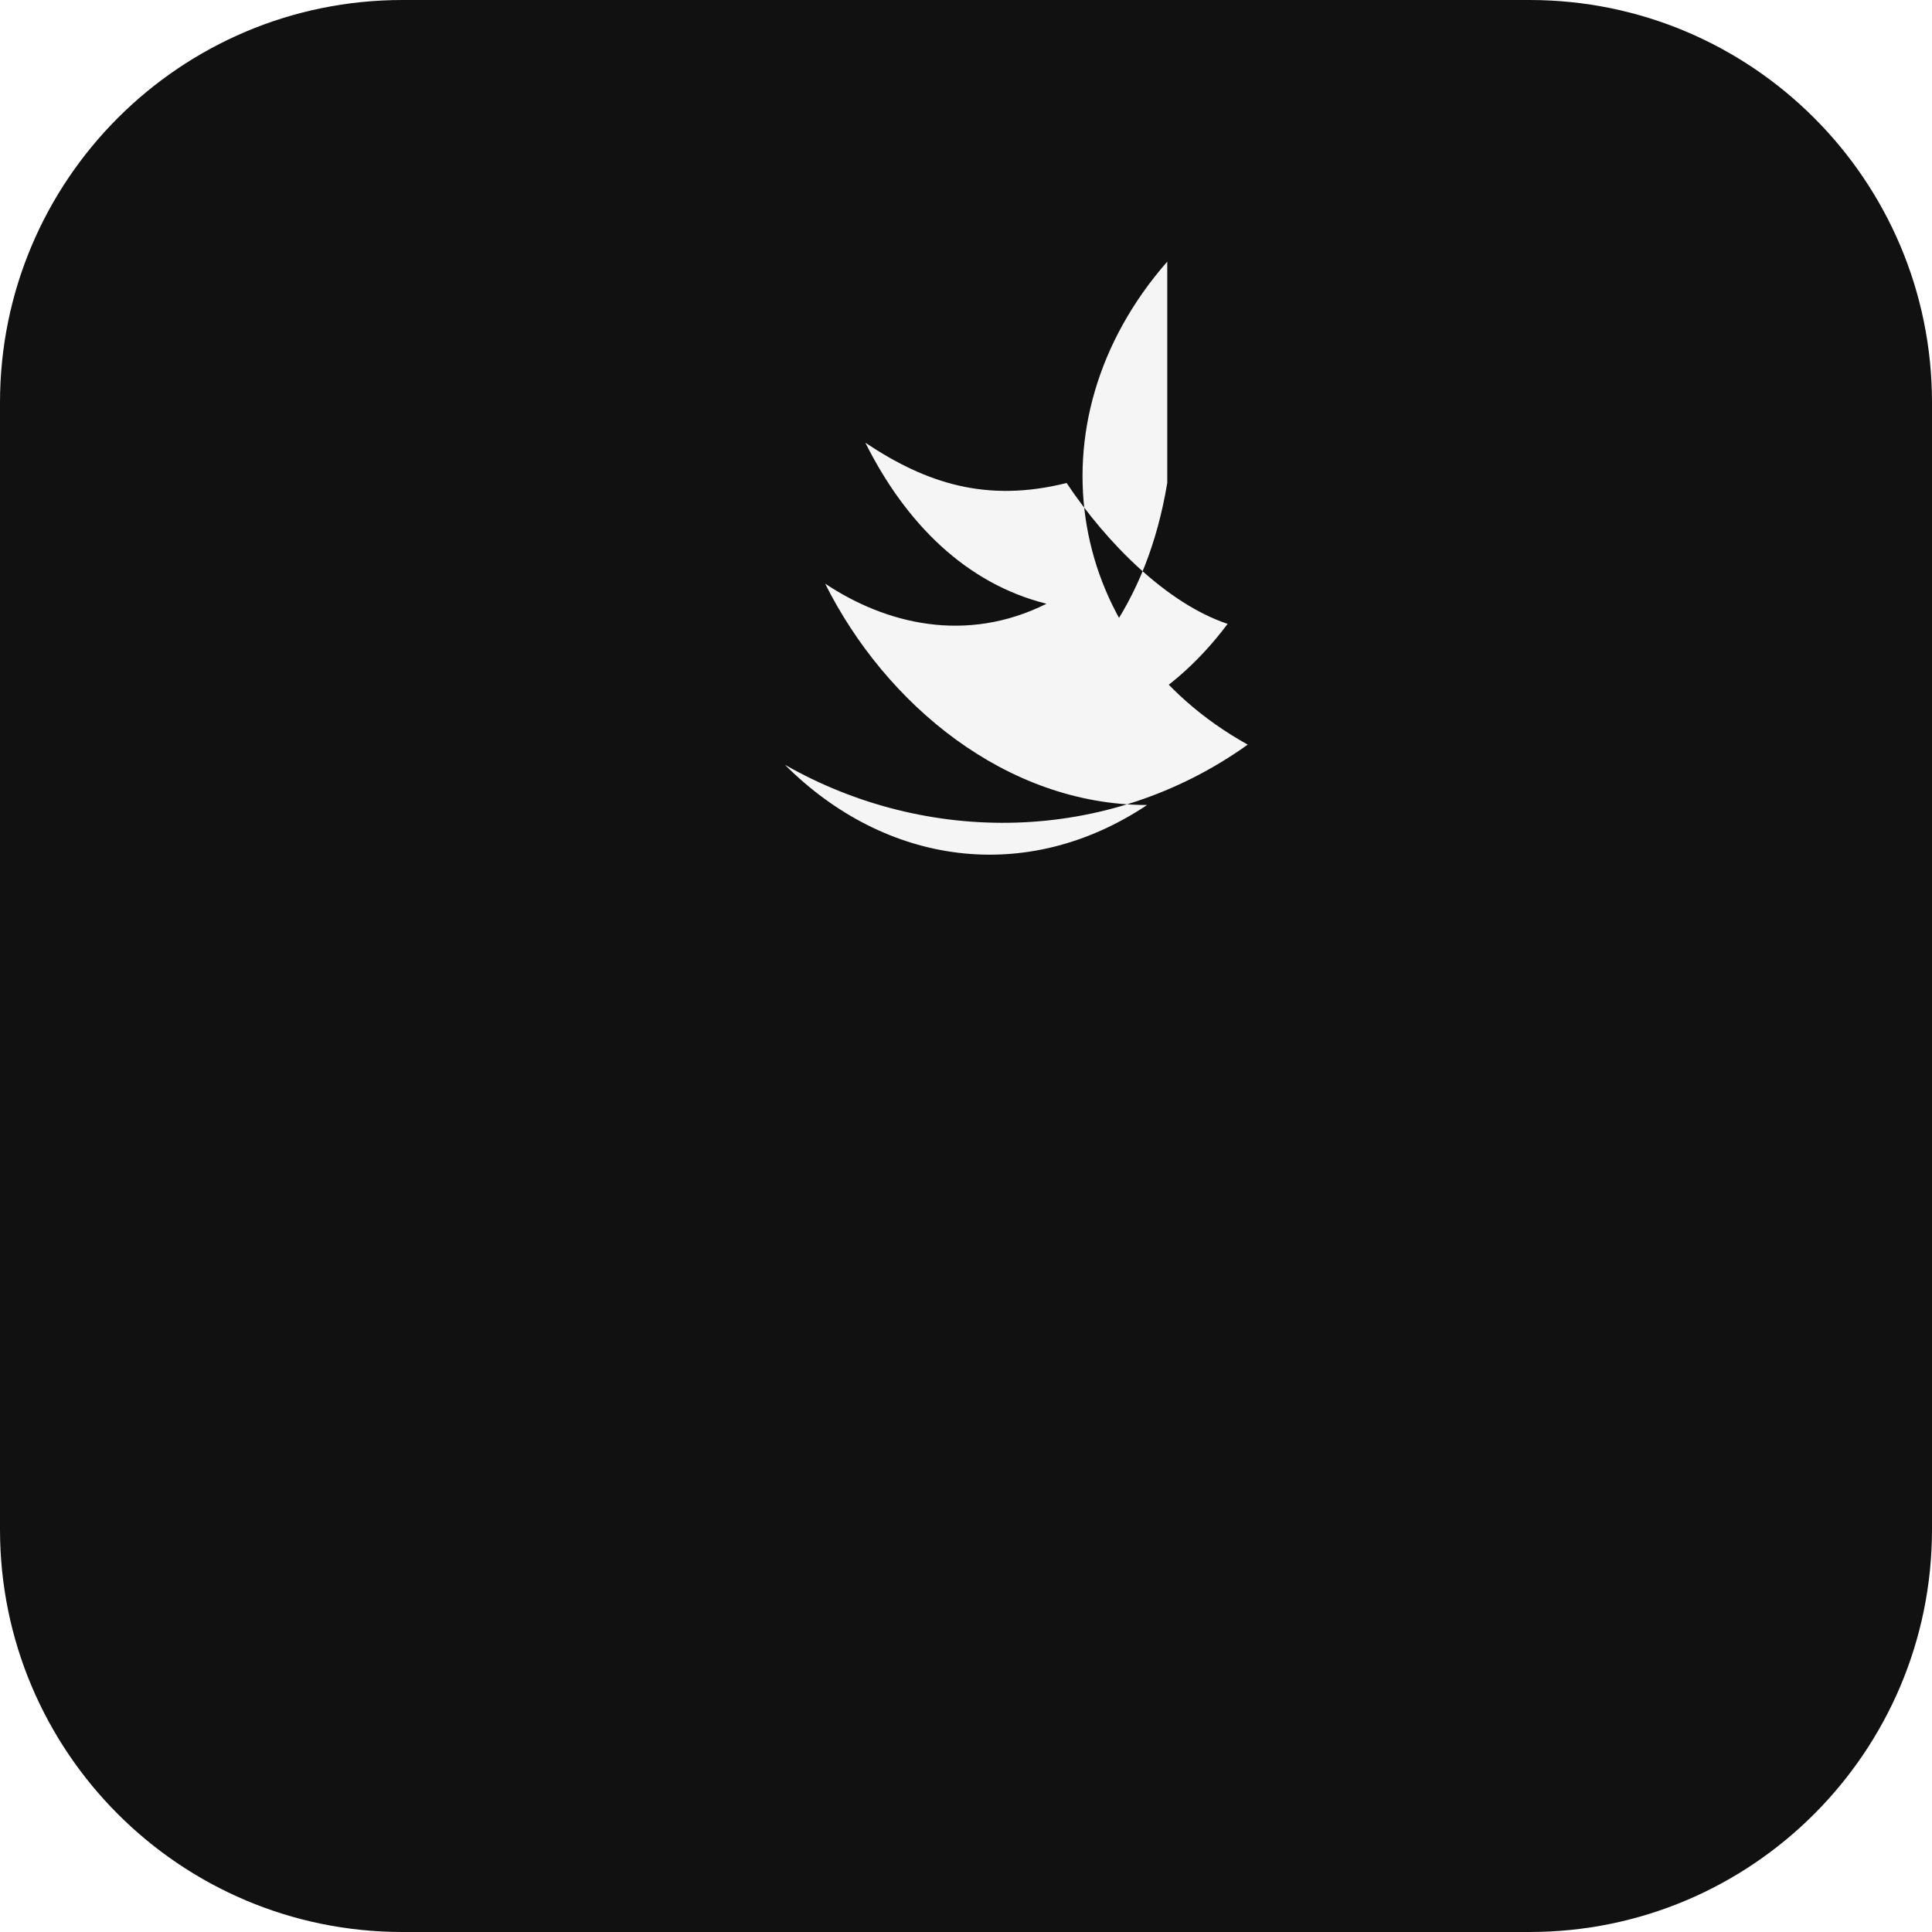
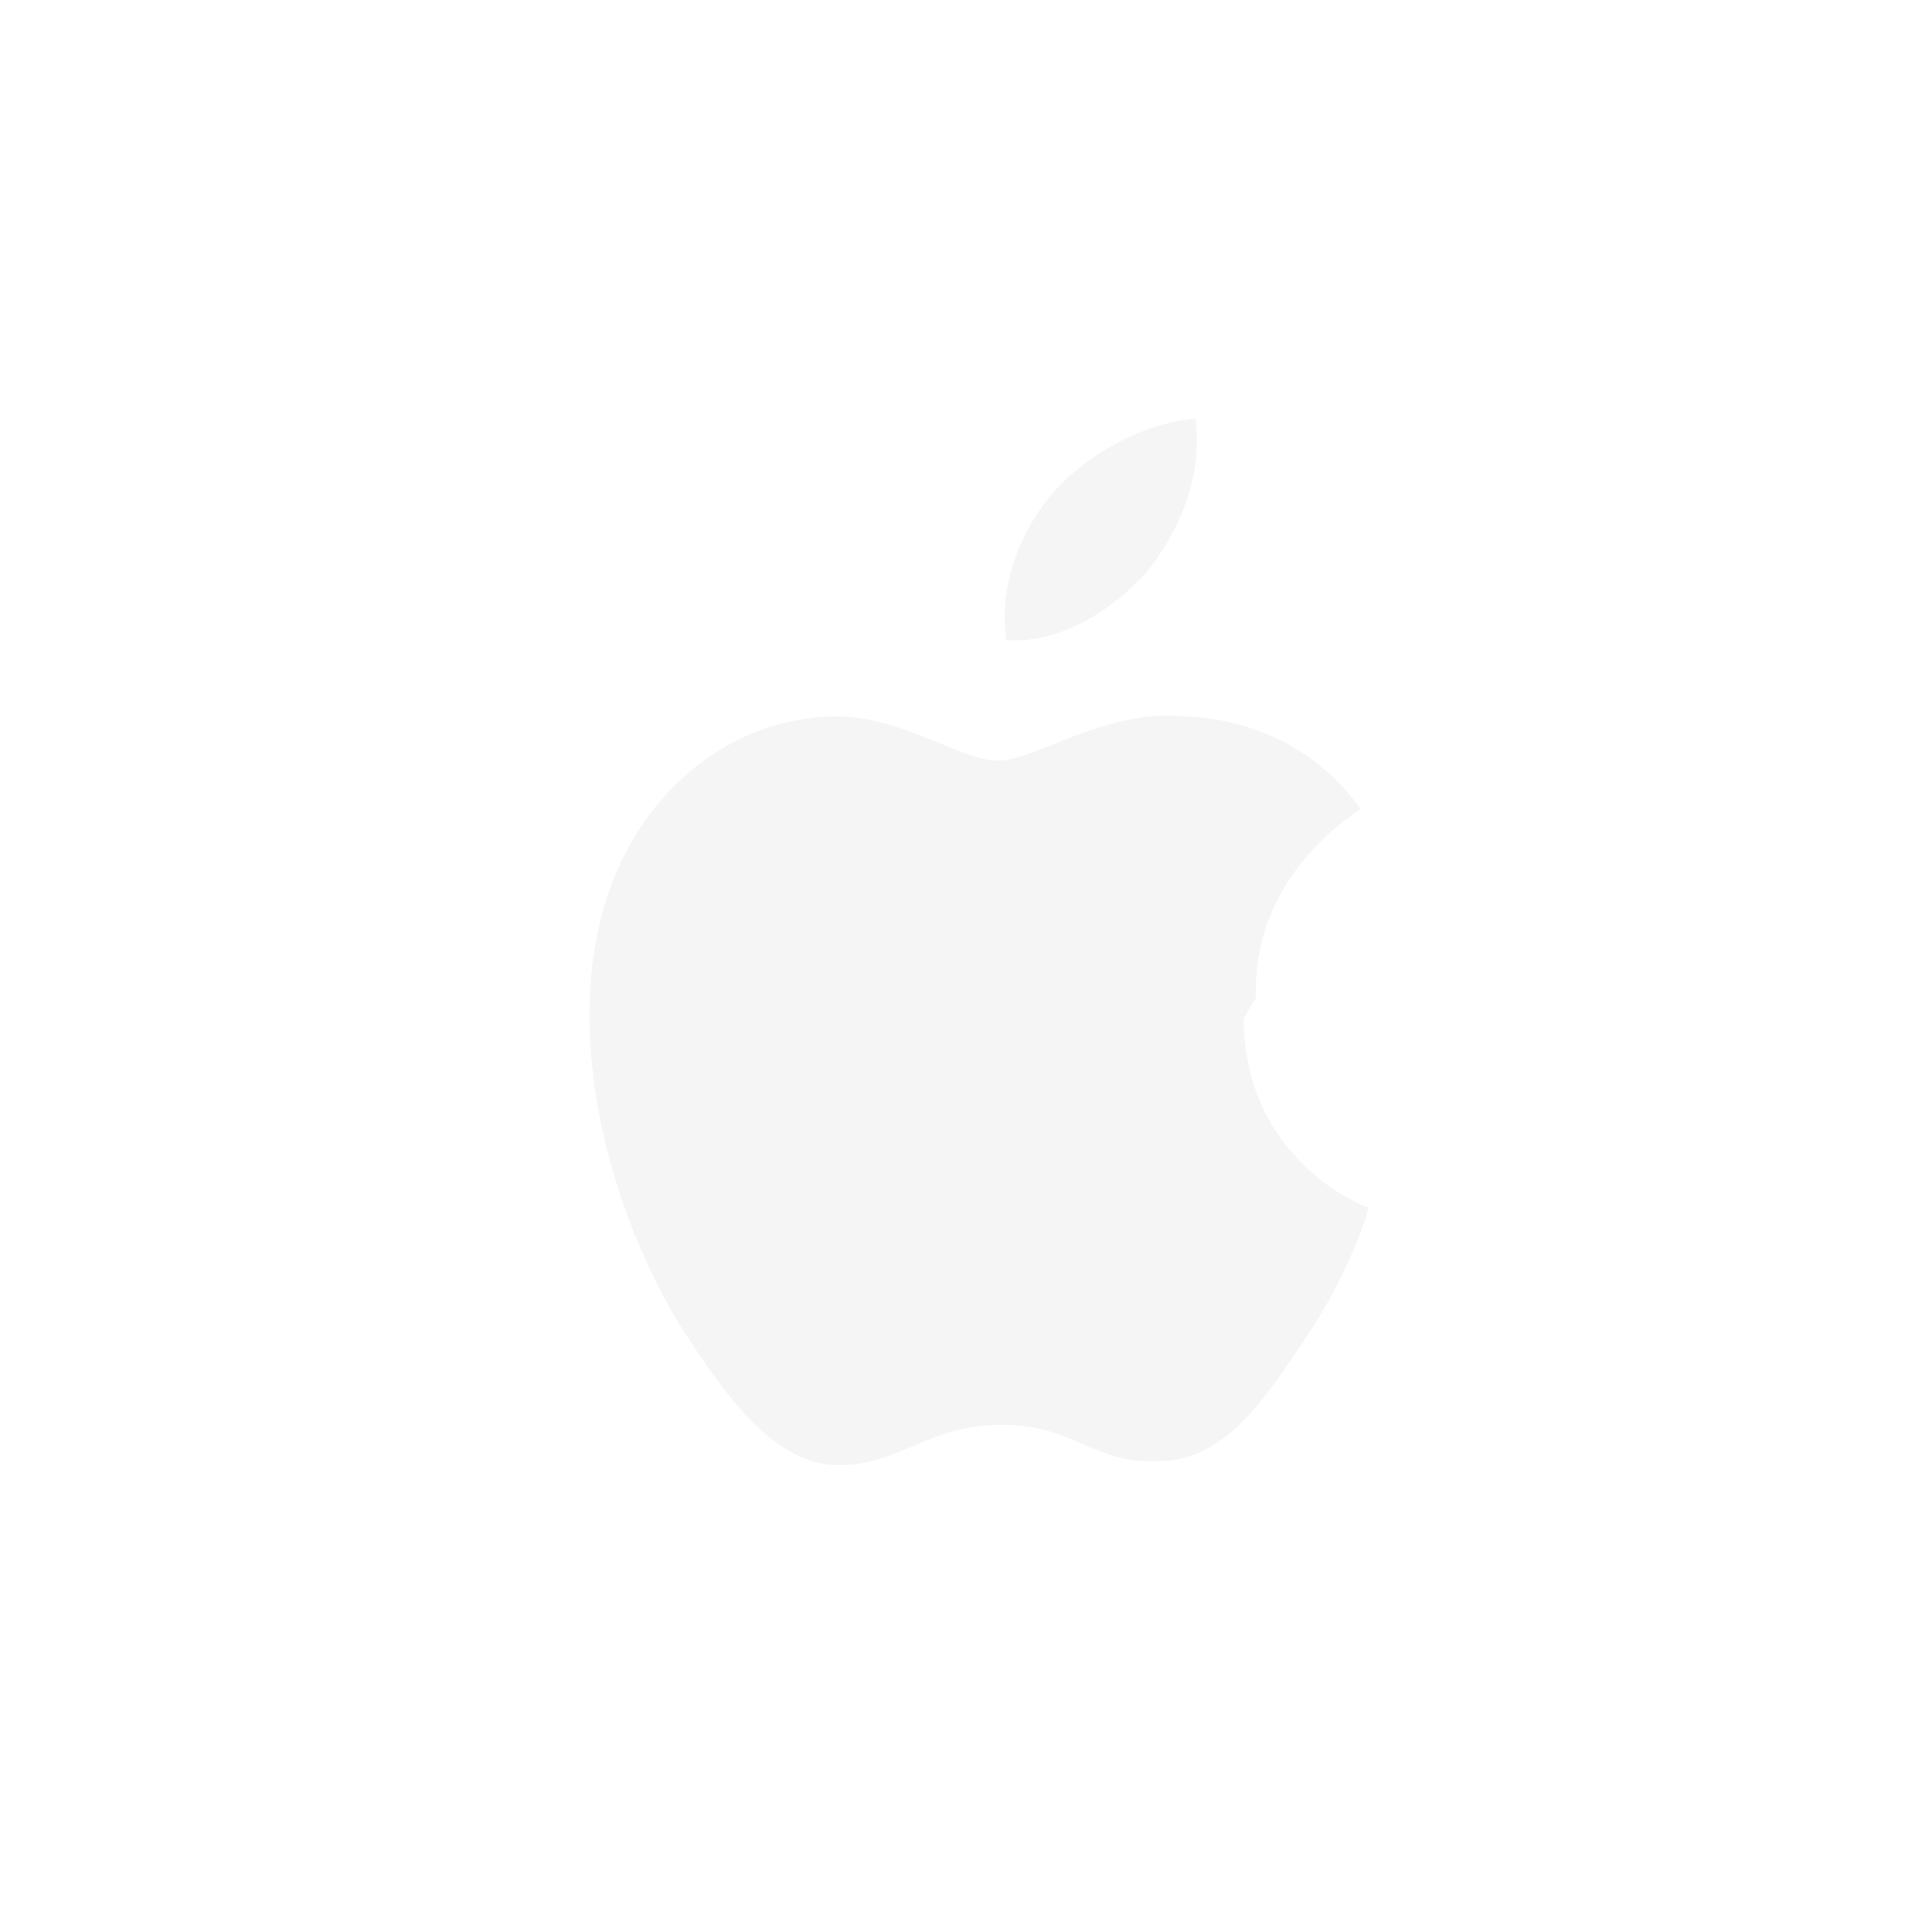
- <svg xmlns="http://www.w3.org/2000/svg" viewBox="0 0 96 96" role="img" aria-label="Apple">
-   <rect width="96" height="96" rx="20" fill="#111" />
-   <path fill="#f5f5f5" d="M58 24c-1 6-4 10-9 13 5 0 9-2 12-6-3-1-6-4-8-7-4 1-7 0-10-2 2 4 5 7 9 8-4 2-8 1-11-1 3 6 9 11 16 11-6 4-13 3-18-2 7 4 16 4 23-1-9-5-11-16-4-24z" />
+ <svg xmlns="http://www.w3.org/2000/svg" viewBox="0 0 48 48" role="img" aria-label="Apple">
+   <path fill="#f5f5f5" d="M31.2 24.8c-.1-3.1 2.5-4.6 2.6-4.7-1.4-2-3.6-2.3-4.4-2.3-1.9-.2-3.7 1.1-4.6 1.1-.9 0-2.4-1.1-4-1.1-2.1 0-4 1.2-5.1 3.1-2.2 3.8-.6 9.4 1.5 12.5 1 1.5 2.2 3.1 3.8 3 1.5-.1 2.1-1 3.9-1s2.3 1 3.9.9c1.6 0 2.6-1.5 3.6-3 1.1-1.6 1.6-3.2 1.6-3.3-.1 0-3.1-1.2-3.1-4.7z" />
+   <path fill="#f5f5f5" d="M28.5 14.2c.8-1 1.4-2.4 1.2-3.8-1.2.1-2.6.8-3.5 1.8-.8.9-1.4 2.3-1.2 3.7 1.3.1 2.6-.7 3.5-1.7z" />
</svg>
